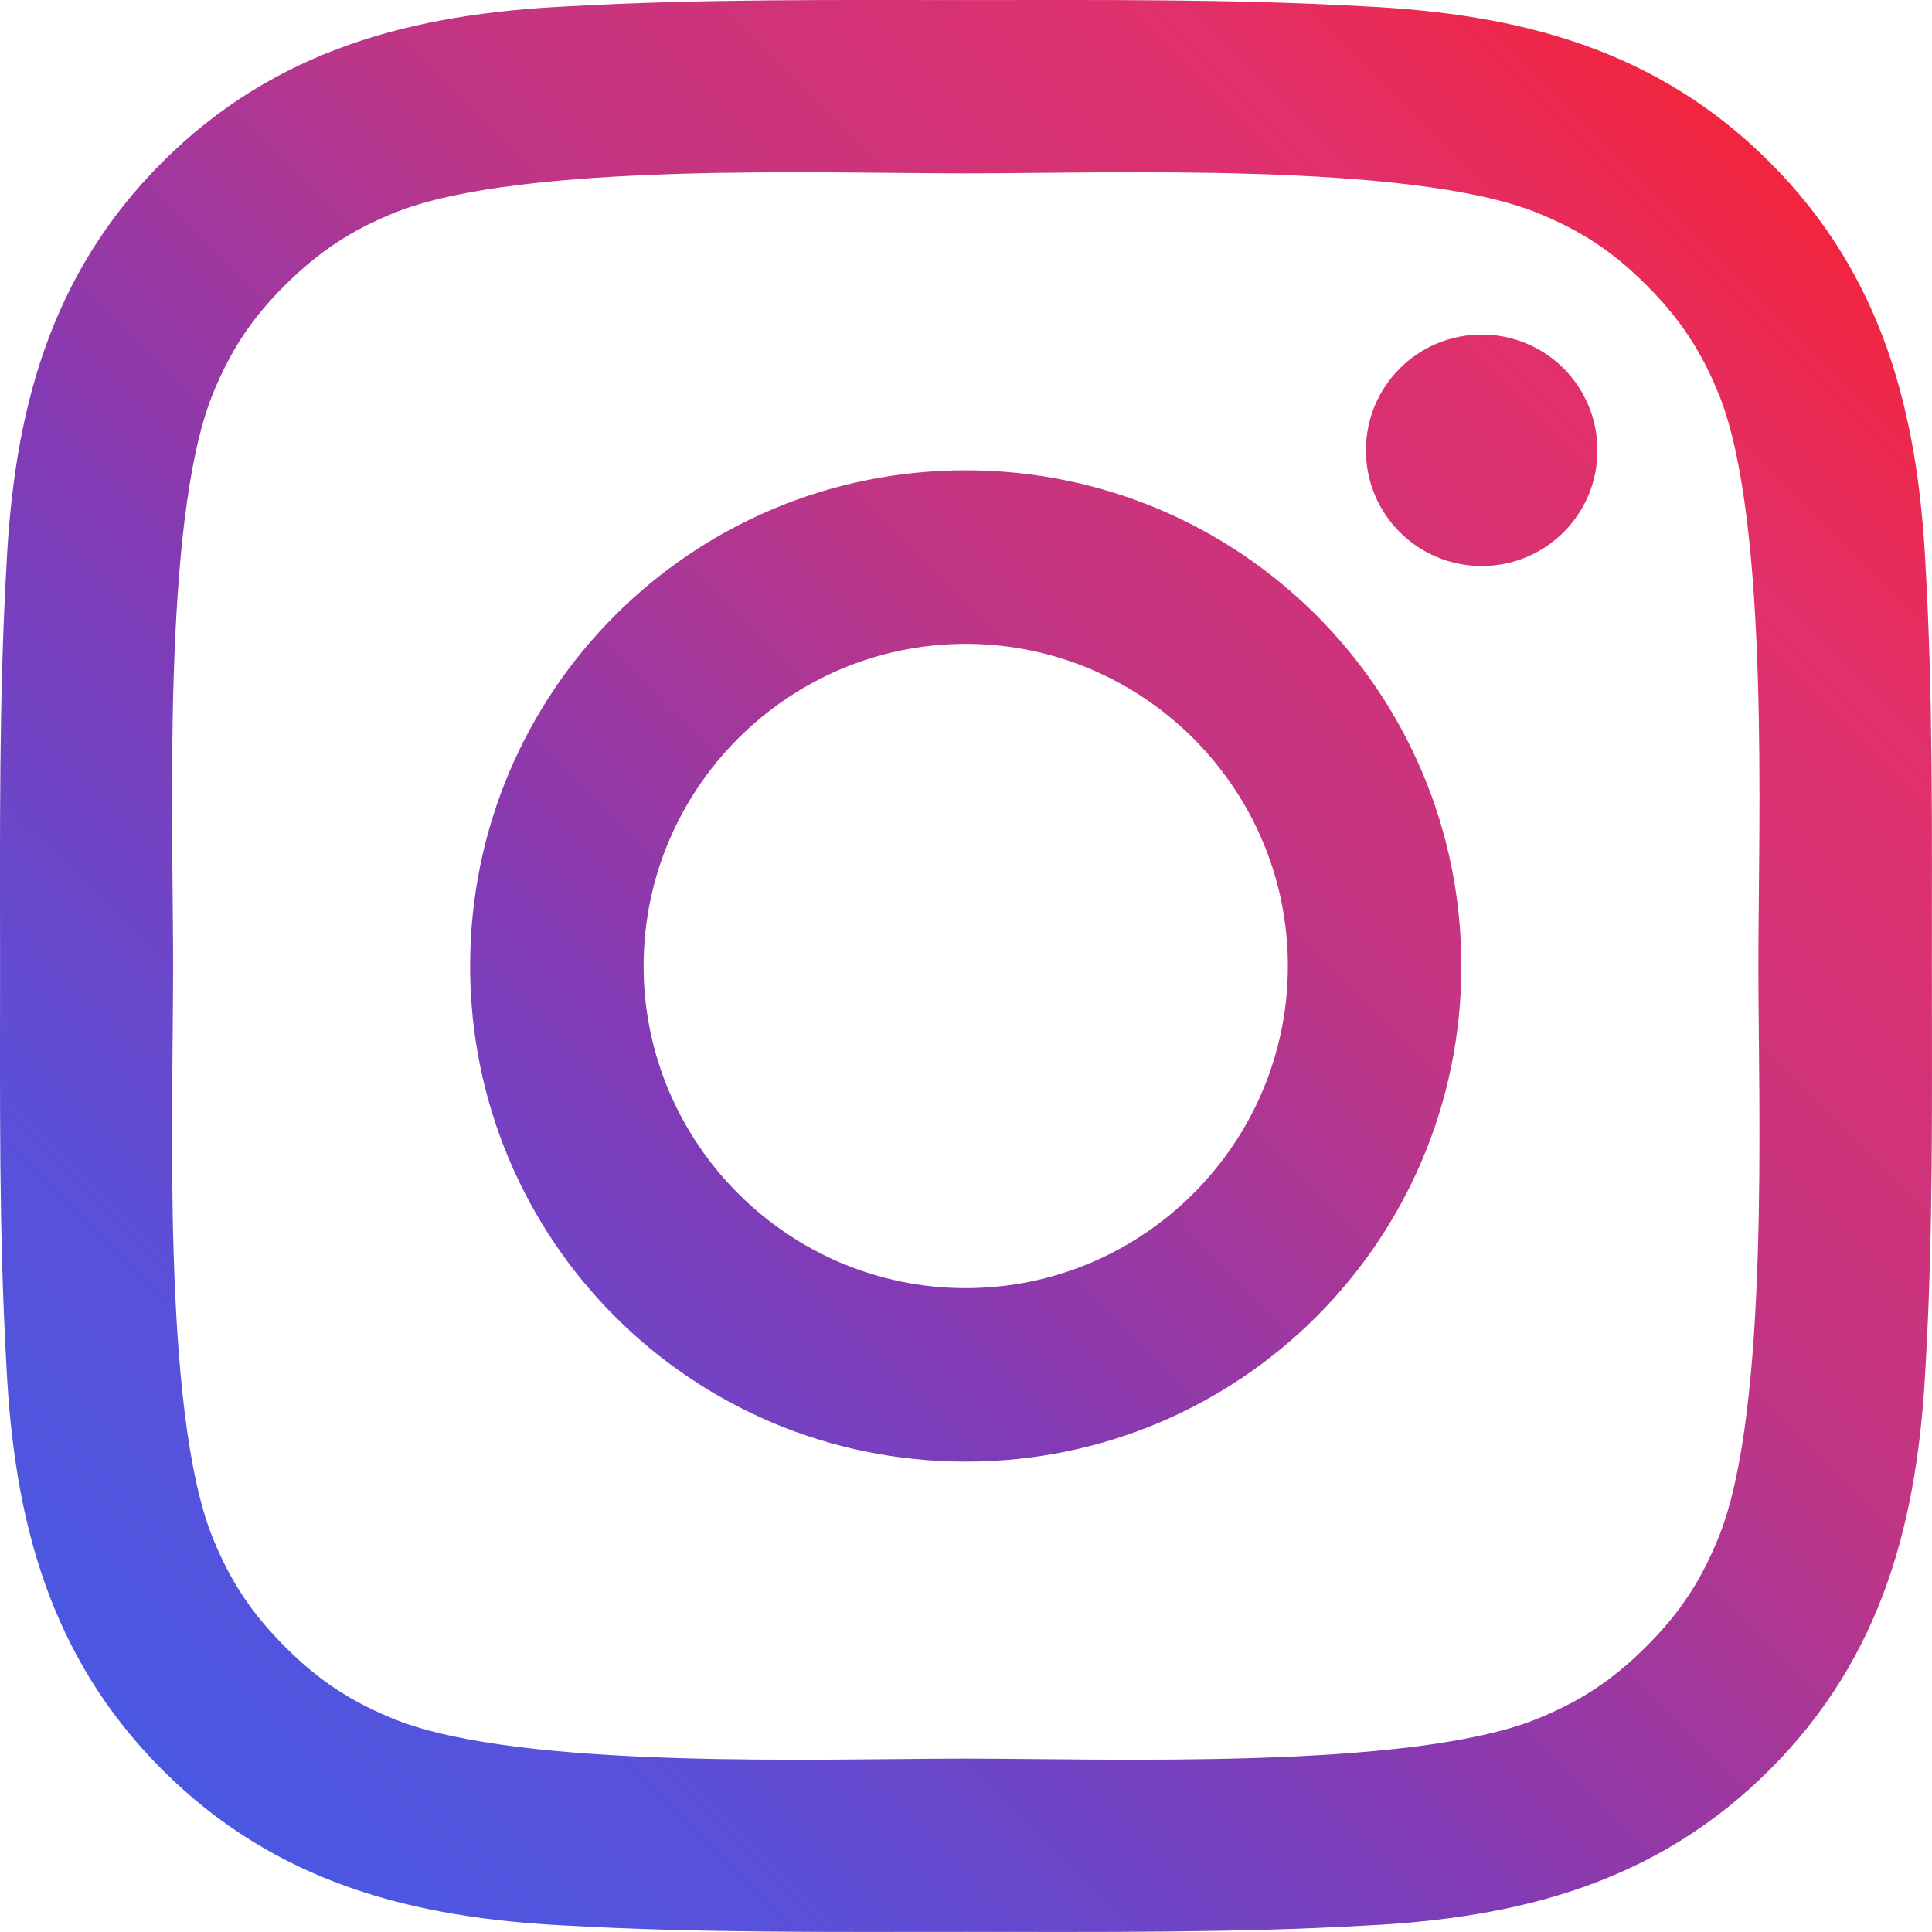
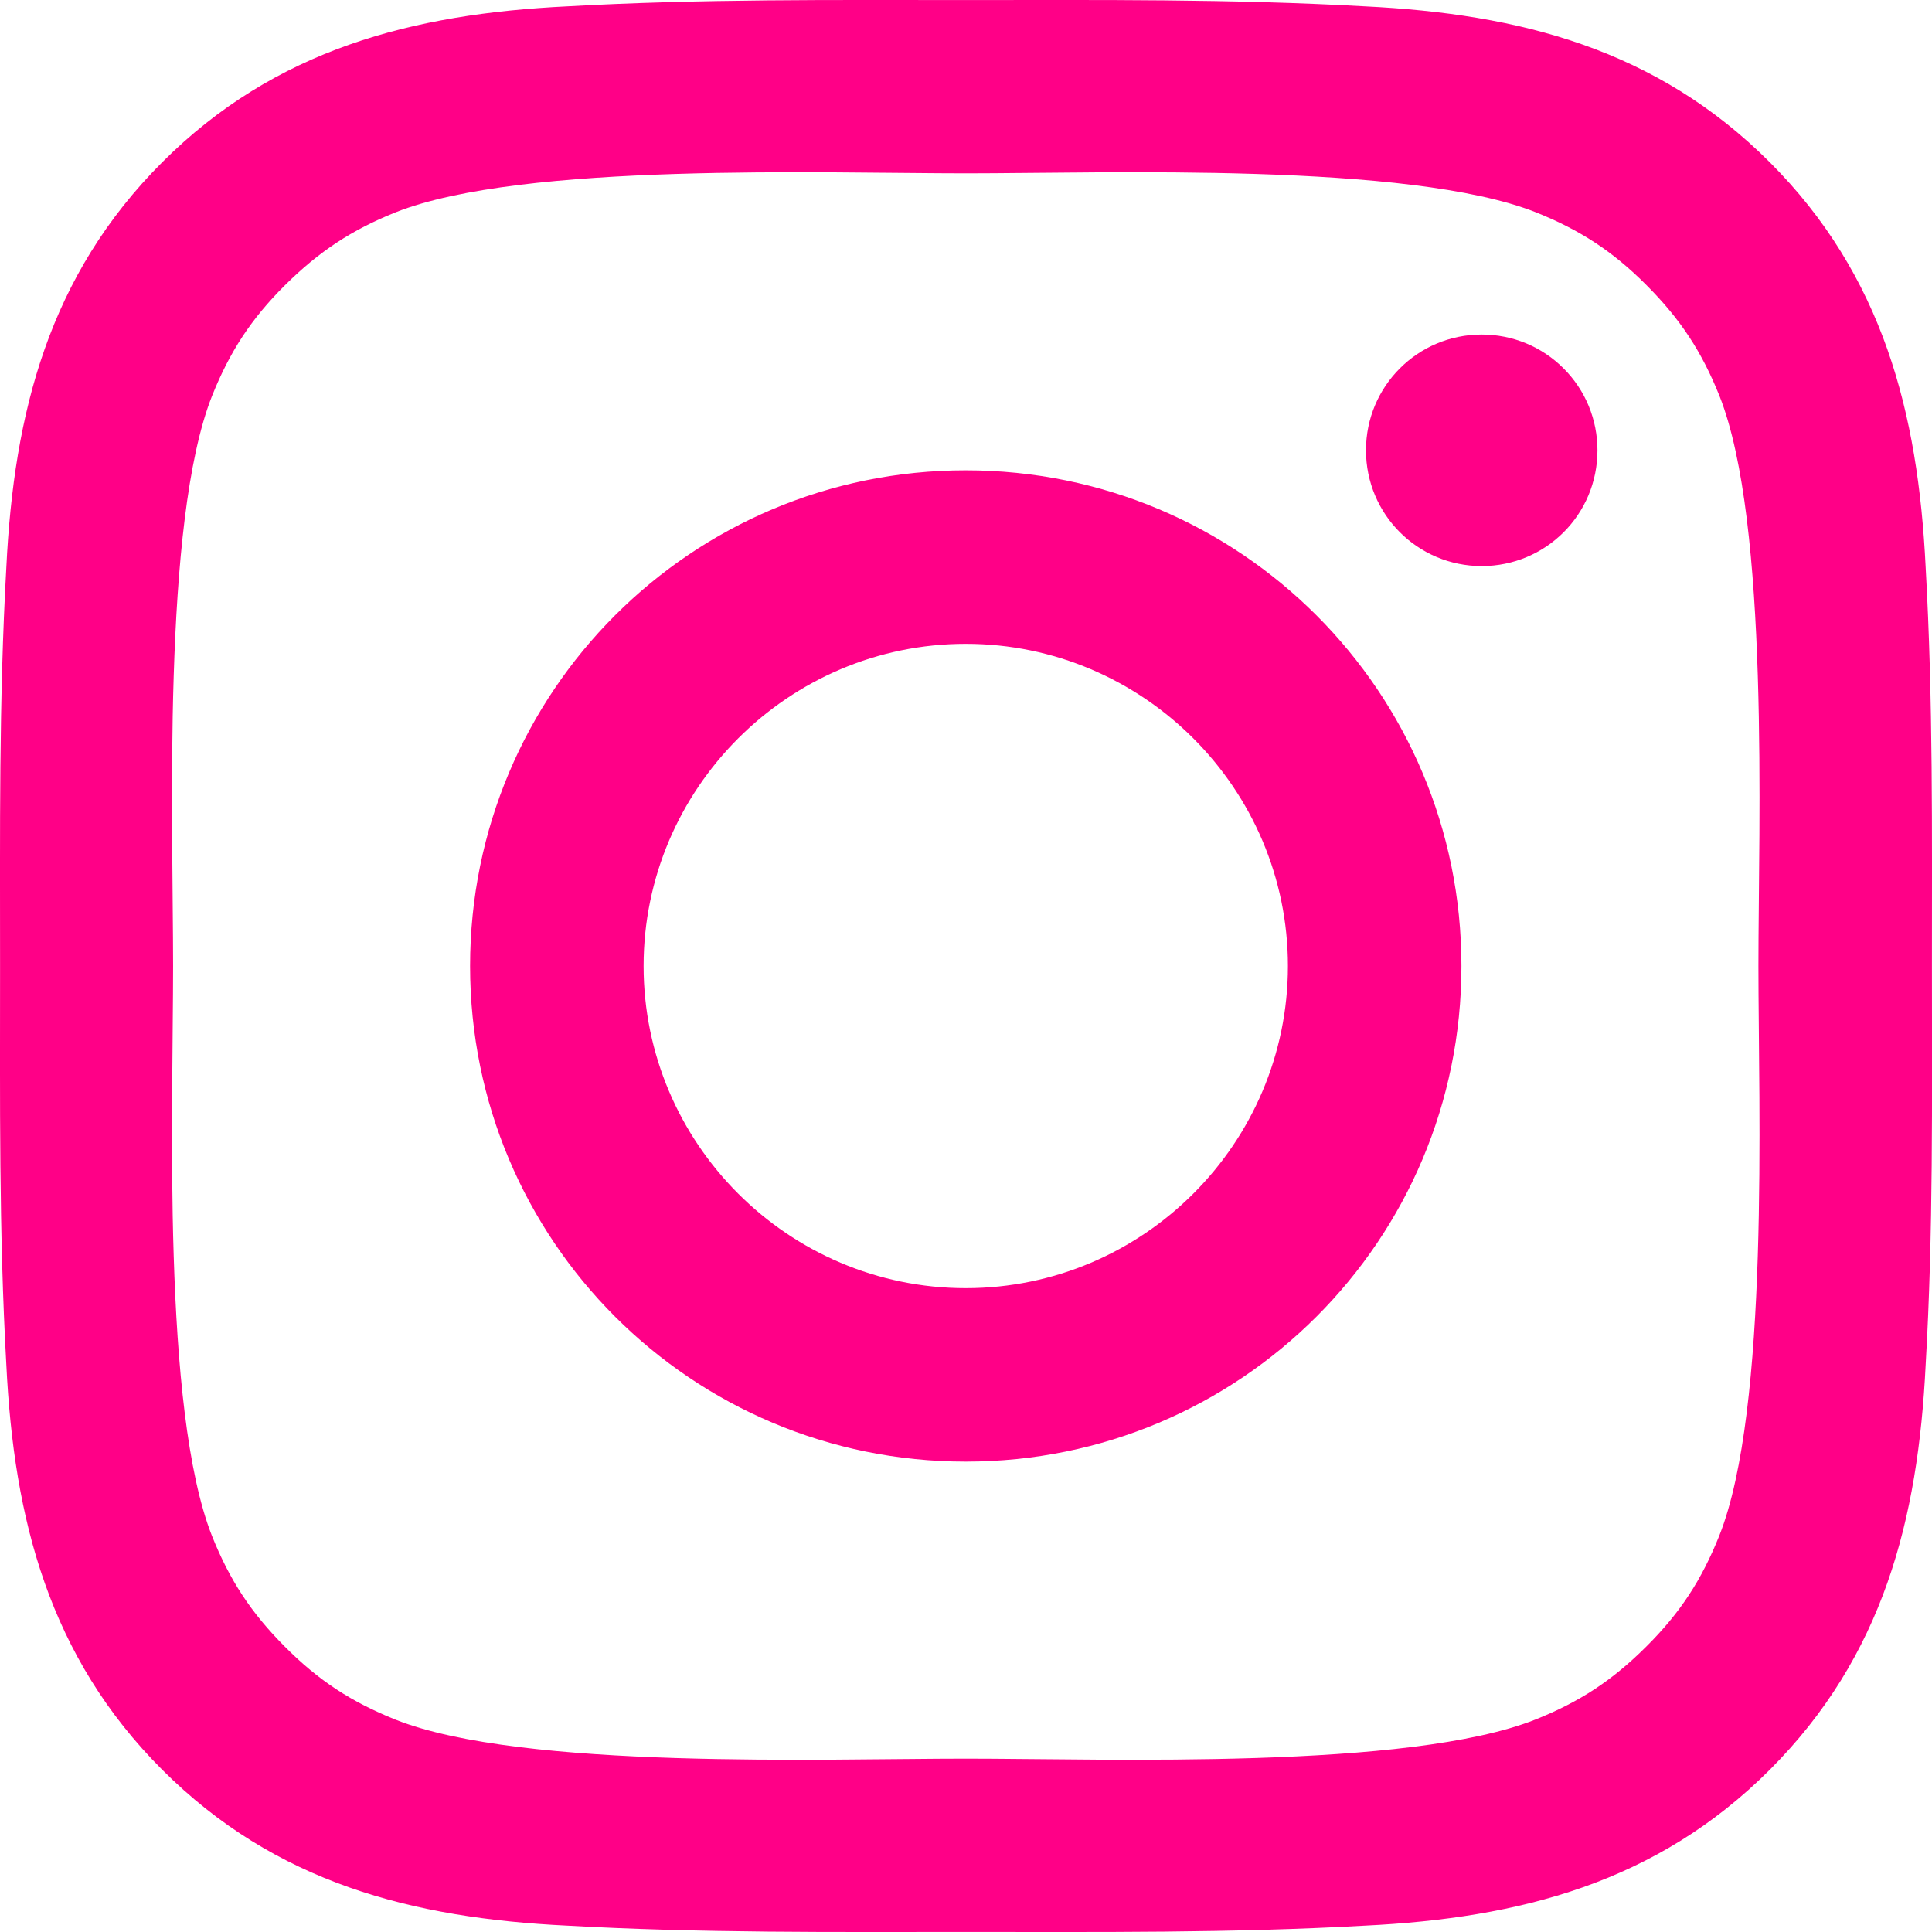
- <svg xmlns="http://www.w3.org/2000/svg" width="30" height="30" viewBox="0 0 30 30" fill="none">
-   <path d="M14.996 7.303C10.737 7.303 7.3 10.741 7.3 15C7.3 19.259 10.737 22.696 14.996 22.696C19.255 22.696 22.692 19.259 22.692 15C22.692 10.741 19.255 7.303 14.996 7.303ZM14.996 20.002C12.242 20.002 9.994 17.754 9.994 15C9.994 12.245 12.242 9.998 14.996 9.998C17.75 9.998 19.998 12.245 19.998 15C19.998 17.754 17.75 20.002 14.996 20.002ZM23.008 5.195C22.013 5.195 21.21 5.998 21.21 6.992C21.21 7.986 22.013 8.789 23.008 8.789C24.002 8.789 24.805 7.99 24.805 6.992C24.805 6.756 24.759 6.522 24.669 6.304C24.578 6.086 24.446 5.887 24.279 5.72C24.112 5.553 23.914 5.421 23.696 5.331C23.477 5.241 23.244 5.194 23.008 5.195V5.195ZM29.998 15C29.998 12.928 30.017 10.876 29.901 8.808C29.784 6.407 29.237 4.275 27.48 2.519C25.721 0.759 23.593 0.215 21.191 0.099C19.12 -0.018 17.067 0.001 15 0.001C12.928 0.001 10.876 -0.018 8.808 0.099C6.407 0.215 4.275 0.763 2.519 2.519C0.759 4.279 0.215 6.407 0.099 8.808C-0.018 10.88 0.001 12.932 0.001 15C0.001 17.067 -0.018 19.124 0.099 21.191C0.215 23.593 0.763 25.724 2.519 27.48C4.279 29.24 6.407 29.784 8.808 29.901C10.88 30.017 12.932 29.998 15 29.998C17.071 29.998 19.124 30.017 21.191 29.901C23.593 29.784 25.724 29.237 27.48 27.48C29.24 25.721 29.784 23.593 29.901 21.191C30.021 19.124 29.998 17.071 29.998 15V15ZM26.696 23.848C26.422 24.531 26.092 25.041 25.563 25.567C25.034 26.096 24.527 26.426 23.844 26.7C21.87 27.484 17.184 27.308 14.996 27.308C12.808 27.308 8.118 27.484 6.144 26.704C5.461 26.43 4.951 26.099 4.425 25.57C3.896 25.041 3.566 24.535 3.292 23.852C2.512 21.874 2.688 17.187 2.688 15C2.688 12.812 2.512 8.121 3.292 6.148C3.566 5.465 3.896 4.954 4.425 4.429C4.954 3.904 5.461 3.57 6.144 3.296C8.118 2.515 12.808 2.692 14.996 2.692C17.184 2.692 21.874 2.515 23.848 3.296C24.531 3.57 25.041 3.9 25.567 4.429C26.096 4.958 26.426 5.465 26.7 6.148C27.48 8.121 27.304 12.812 27.304 15C27.304 17.187 27.48 21.874 26.696 23.848Z" fill="url(#paint0_linear_150_28)" />
-   <defs>
-     <linearGradient id="paint0_linear_150_28" x1="0" y1="29.999" x2="29.999" y2="-0.001" gradientUnits="userSpaceOnUse">
-       <stop stop-color="#405DE6" />
-       <stop offset="0.2" stop-color="#5851DB" />
-       <stop offset="0.4" stop-color="#833AB4" />
-       <stop offset="0.6" stop-color="#C13584" />
-       <stop offset="0.8" stop-color="#E1306C" />
-       <stop offset="1" stop-color="#FD1D1D" />
-     </linearGradient>
-   </defs>
+ <svg xmlns="http://www.w3.org/2000/svg" width="32" height="32" viewBox="0 0 32 32" fill="none">
+   <path d="M15.996 7.79C11.453 7.79 7.786 11.457 7.786 16C7.786 20.543 11.453 24.209 15.996 24.209C20.539 24.209 24.206 20.543 24.206 16C24.206 11.457 20.539 7.79 15.996 7.79ZM15.996 21.336C13.058 21.336 10.66 18.938 10.66 16C10.66 13.062 13.058 10.664 15.996 10.664C18.934 10.664 21.332 13.062 21.332 16C21.332 18.938 18.934 21.336 15.996 21.336ZM24.542 5.541C23.481 5.541 22.625 6.398 22.625 7.458C22.625 8.519 23.481 9.376 24.542 9.376C25.602 9.376 26.459 8.523 26.459 7.458C26.459 7.206 26.41 6.957 26.314 6.724C26.218 6.491 26.076 6.28 25.898 6.102C25.72 5.924 25.509 5.782 25.276 5.686C25.043 5.59 24.794 5.541 24.542 5.541ZM31.999 16C31.999 13.79 32.019 11.601 31.895 9.396C31.771 6.834 31.186 4.56 29.313 2.687C27.436 0.81 25.166 0.229 22.605 0.105C20.395 -0.019 18.206 0.001 16 0.001C13.79 0.001 11.601 -0.019 9.396 0.105C6.834 0.229 4.56 0.814 2.687 2.687C0.81 4.564 0.229 6.834 0.105 9.396C-0.019 11.605 0.001 13.794 0.001 16C0.001 18.206 -0.019 20.399 0.105 22.605C0.229 25.166 0.814 27.44 2.687 29.313C4.564 31.19 6.834 31.771 9.396 31.895C11.605 32.019 13.794 31.999 16 31.999C18.209 31.999 20.399 32.019 22.605 31.895C25.166 31.771 27.44 31.186 29.313 29.313C31.19 27.436 31.771 25.166 31.895 22.605C32.023 20.399 31.999 18.209 31.999 16ZM28.476 25.438C28.184 26.167 27.832 26.711 27.268 27.272C26.703 27.836 26.163 28.188 25.434 28.48C23.329 29.317 18.33 29.129 15.996 29.129C13.662 29.129 8.659 29.317 6.554 28.484C5.825 28.192 5.281 27.84 4.72 27.276C4.156 26.711 3.804 26.171 3.512 25.442C2.679 23.333 2.867 18.334 2.867 16C2.867 13.666 2.679 8.663 3.512 6.558C3.804 5.829 4.156 5.285 4.72 4.724C5.285 4.164 5.825 3.808 6.554 3.516C8.659 2.683 13.662 2.871 15.996 2.871C18.33 2.871 23.333 2.683 25.438 3.516C26.167 3.808 26.711 4.16 27.272 4.724C27.836 5.289 28.188 5.829 28.48 6.558C29.313 8.663 29.125 13.666 29.125 16C29.125 18.334 29.313 23.333 28.476 25.438Z" fill="#FF0087" />
</svg>
